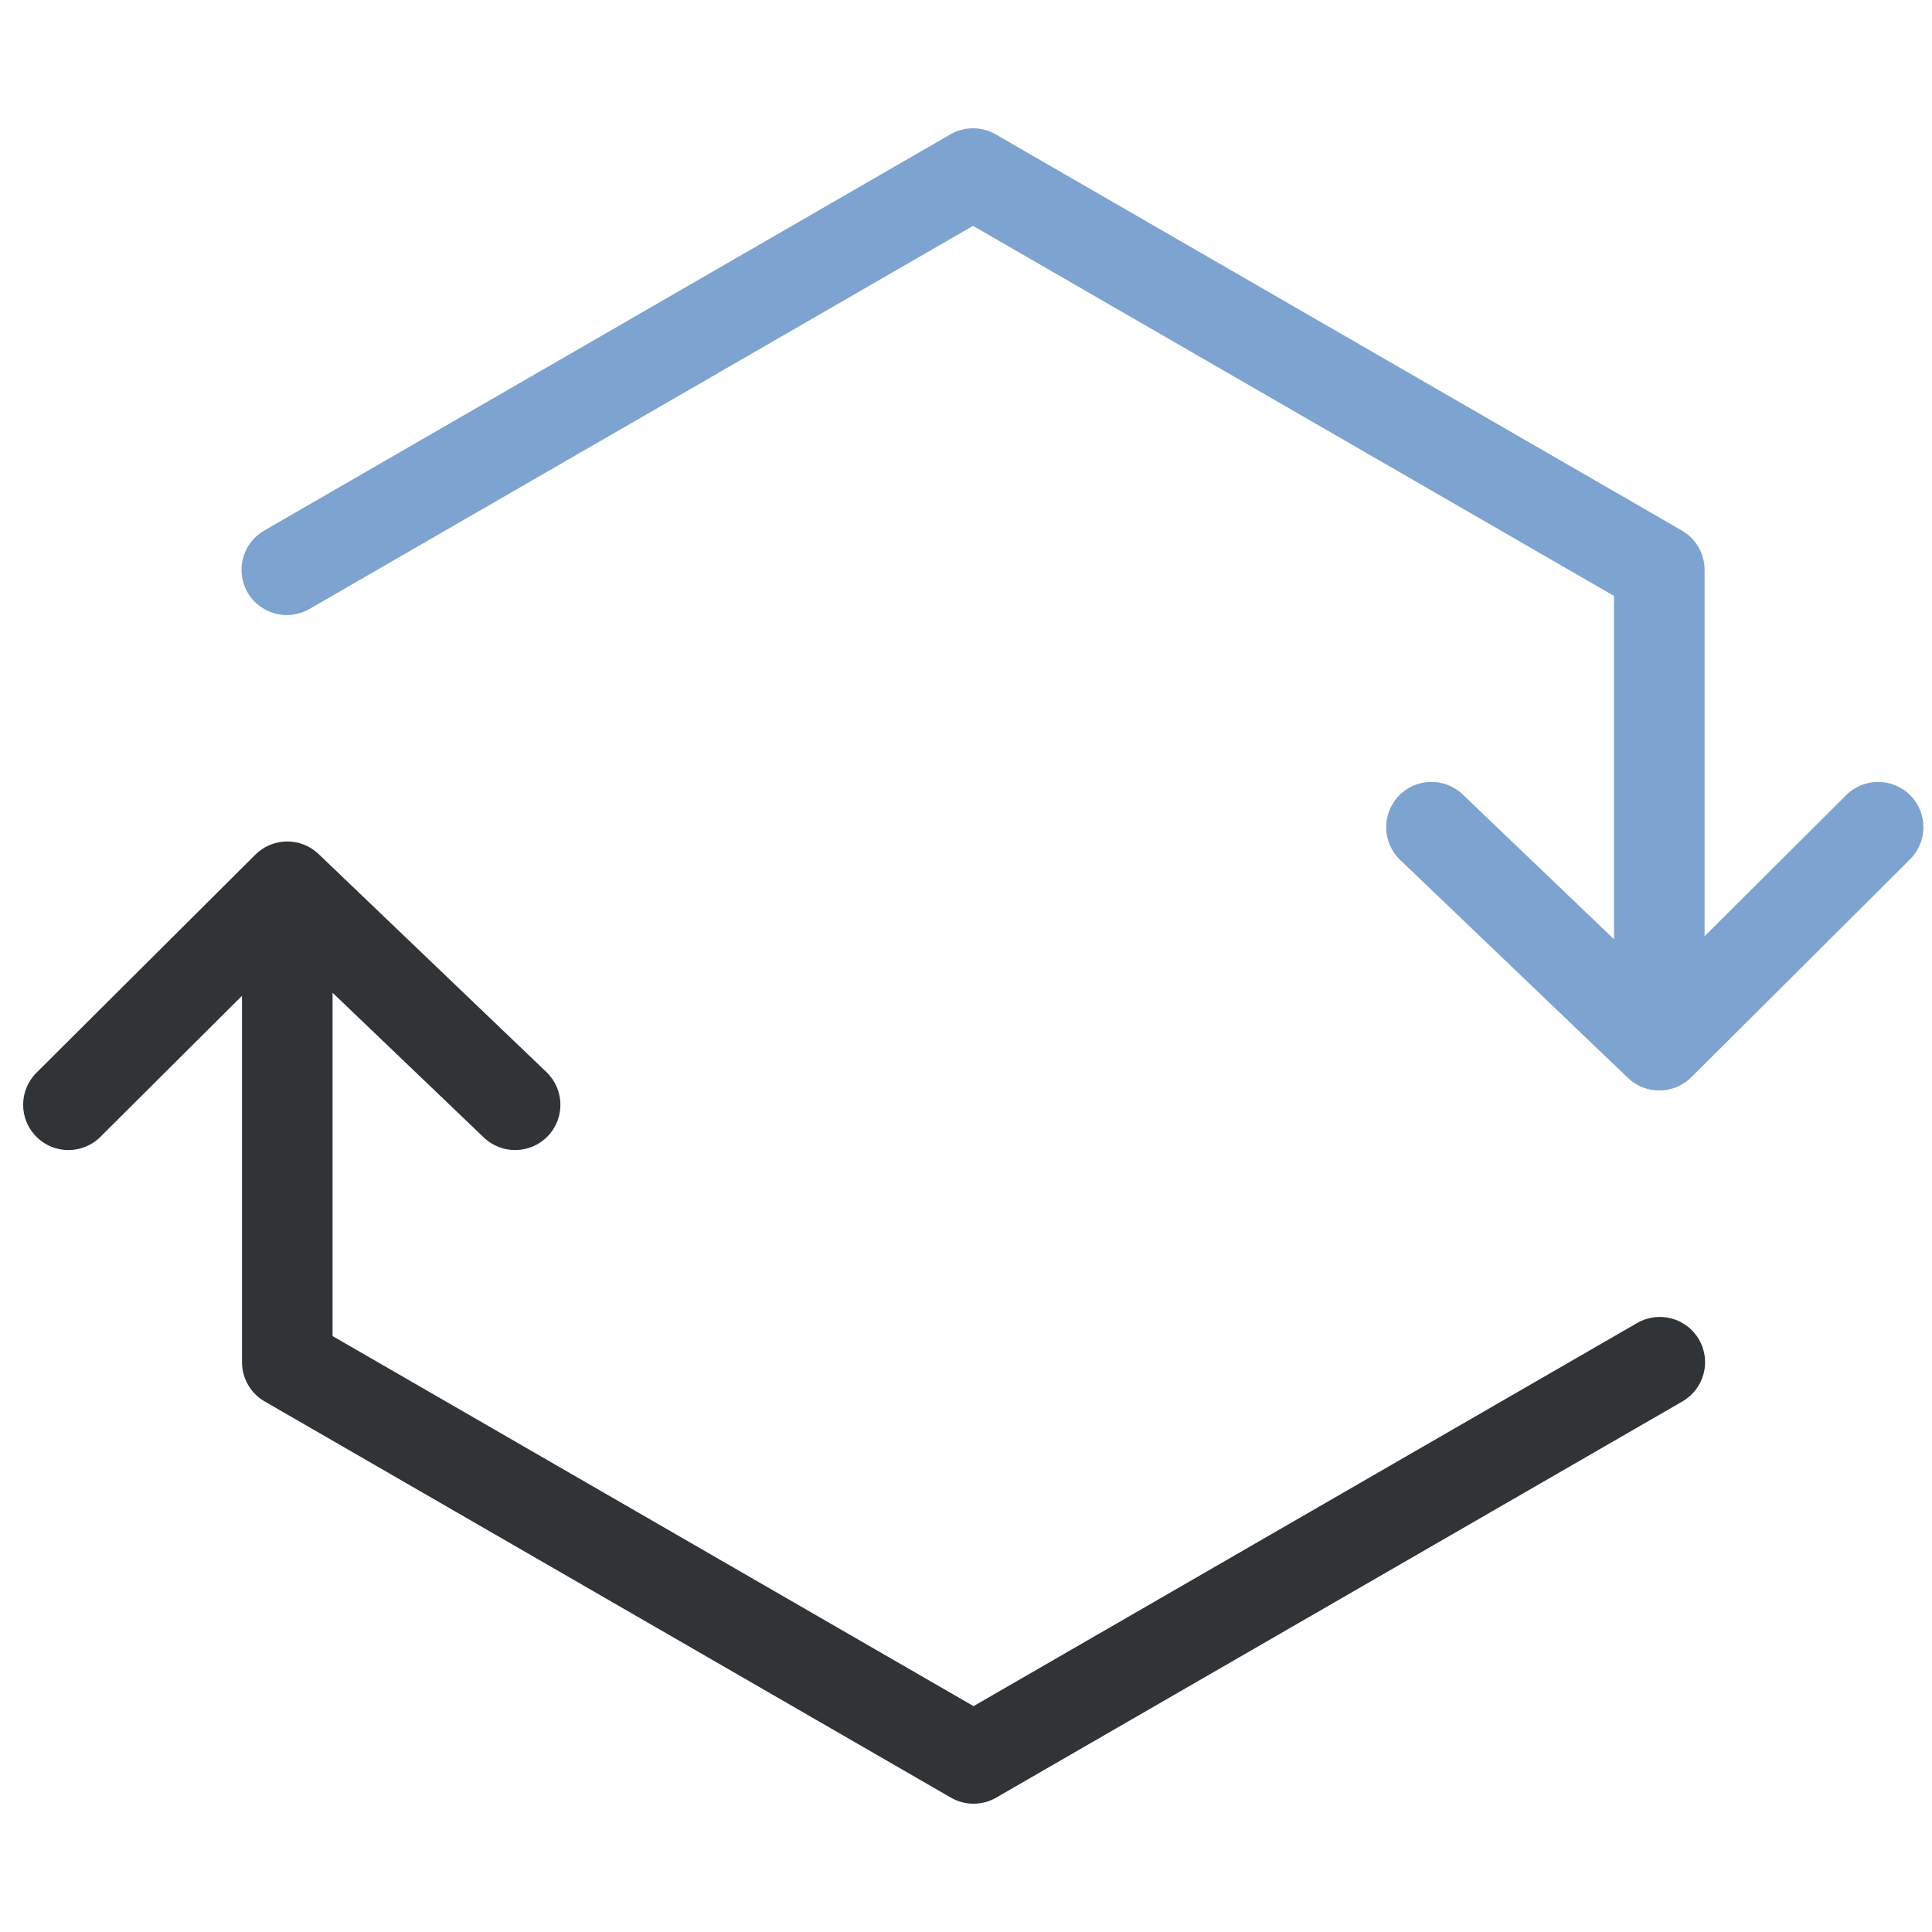
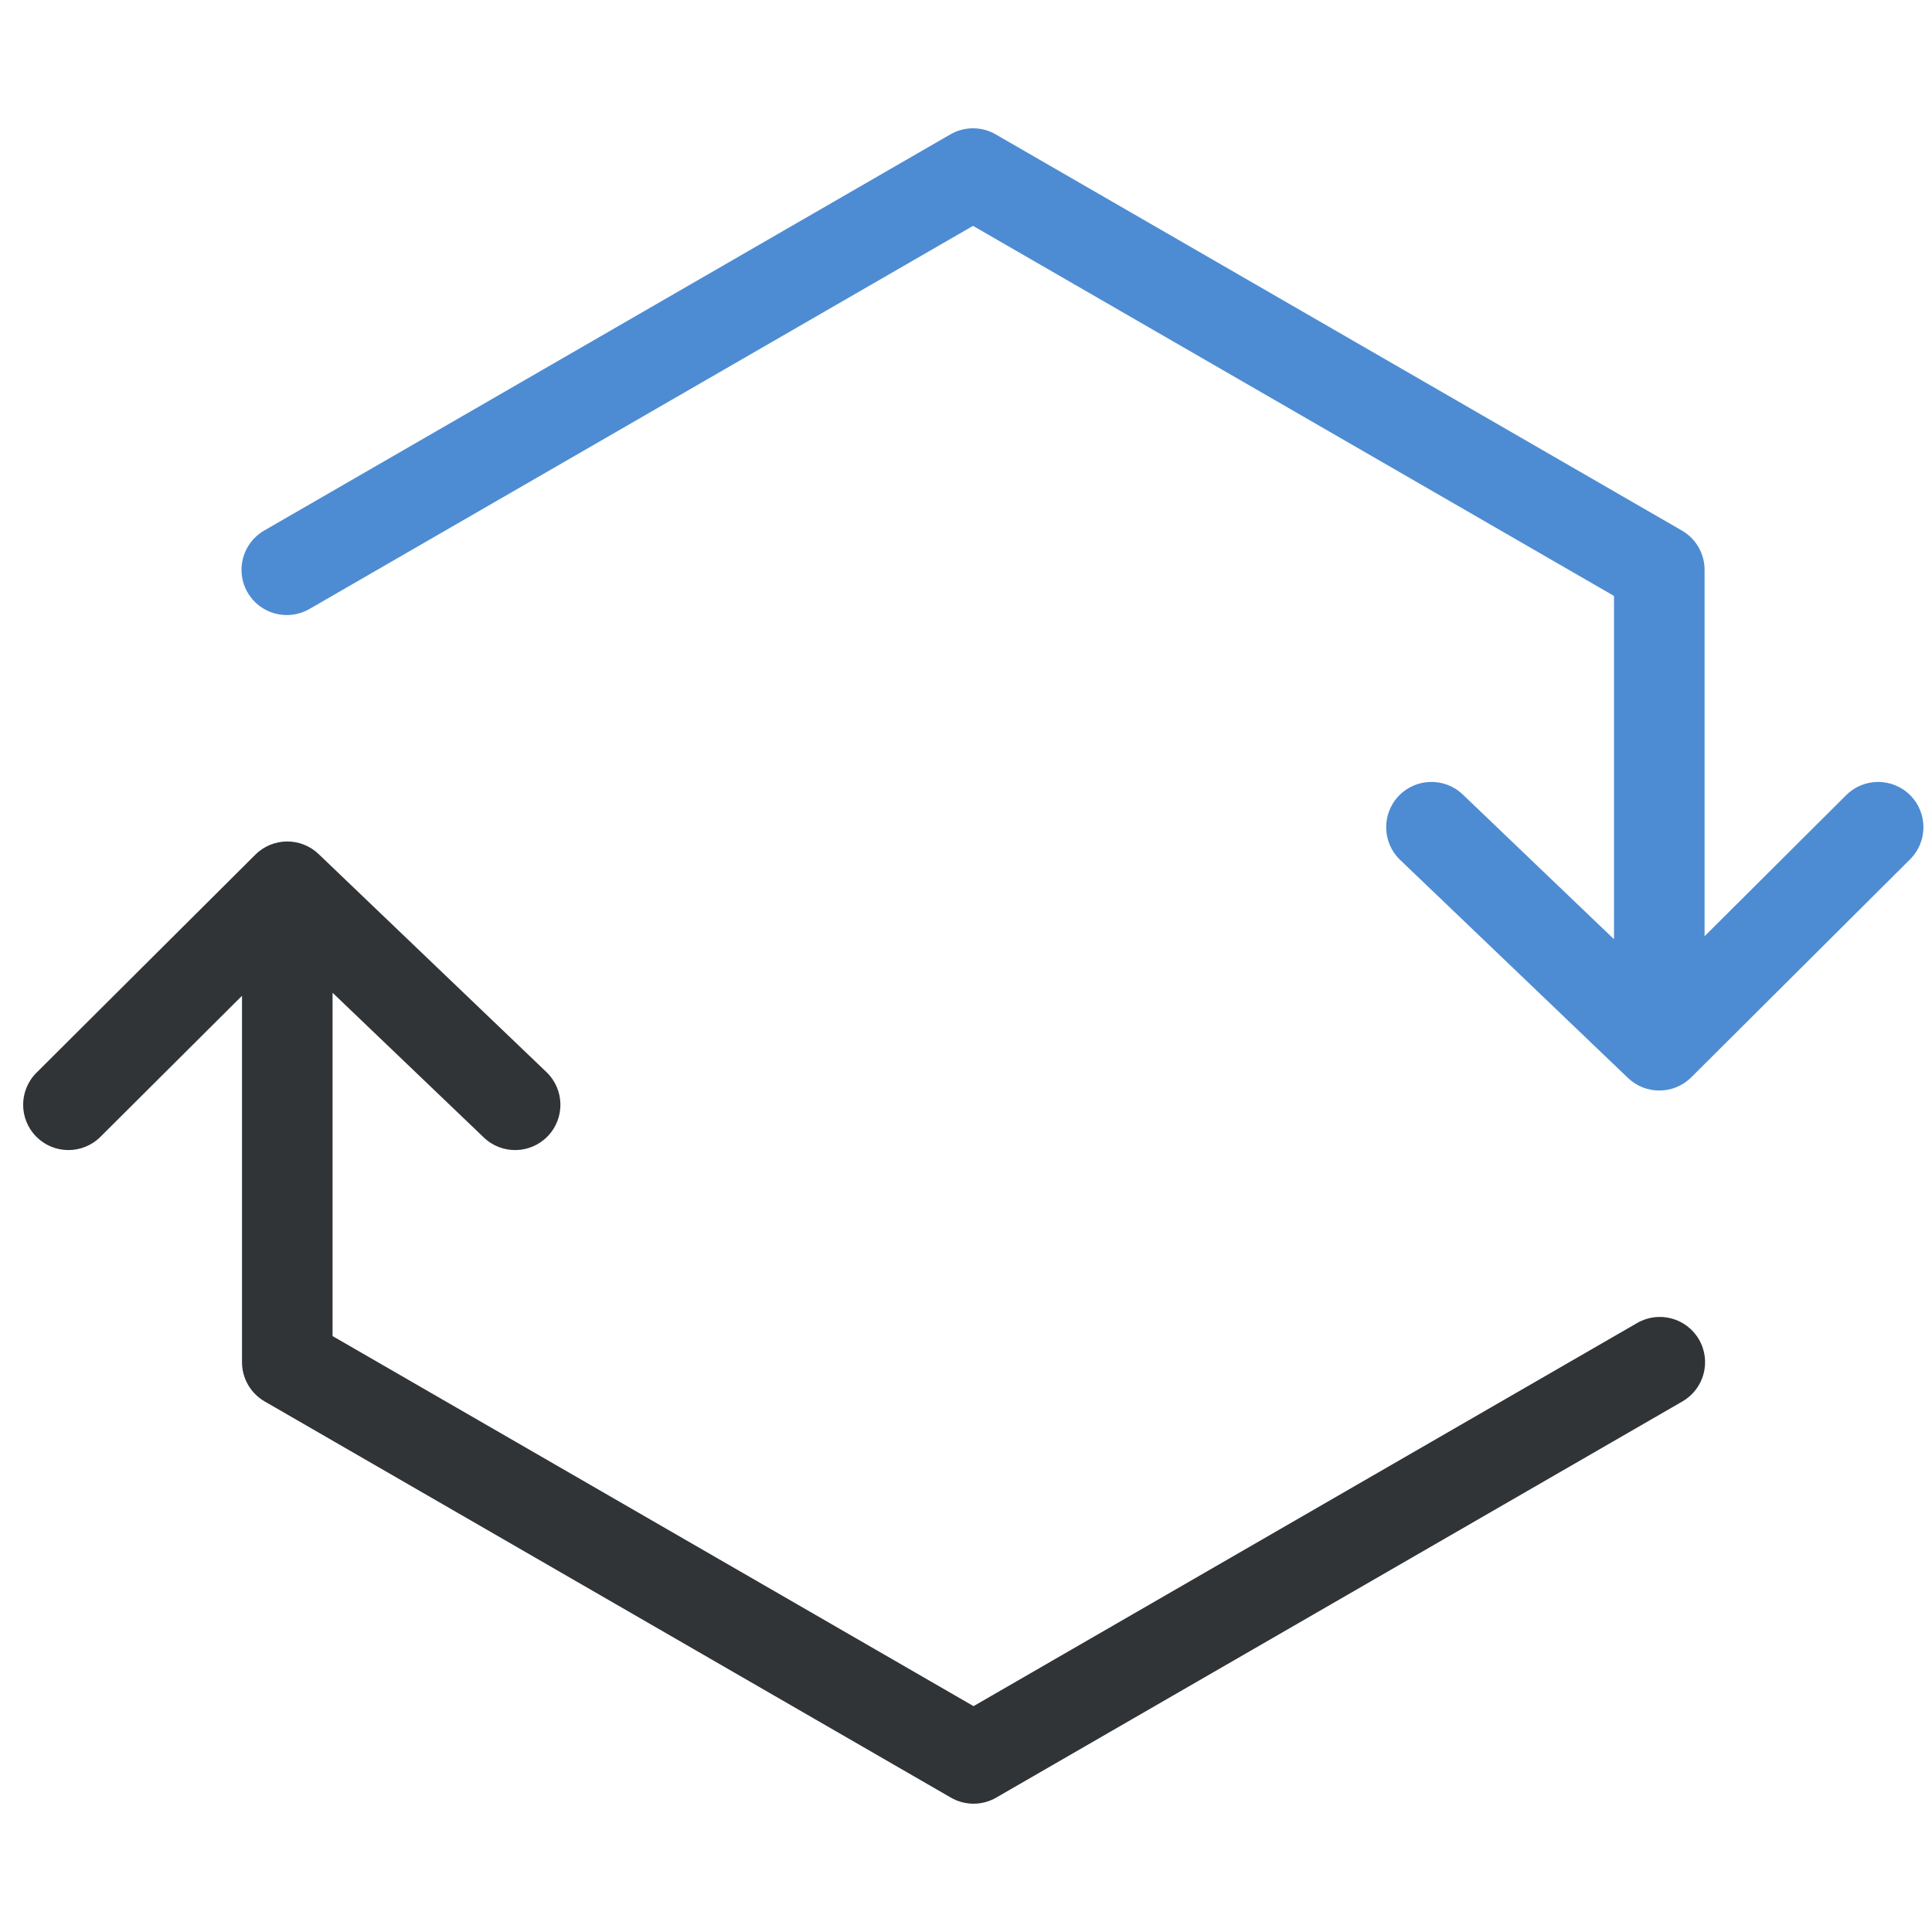
<svg xmlns="http://www.w3.org/2000/svg" width="256" height="256" viewBox="0 0 256 256" fill="none">
  <path d="M222.933 185.696C225.803 184.039 226.786 180.37 225.129 177.5C223.472 174.63 219.803 173.647 216.933 175.304L222.933 185.696ZM129 233L126 238.196C127.856 239.268 130.144 239.268 132 238.196L129 233ZM38.067 180.5L32.067 180.5C32.067 182.644 33.211 184.624 35.067 185.696L38.067 180.5ZM38.067 117.5L42.216 113.165C39.862 110.913 36.141 110.95 33.833 113.249L38.067 117.5ZM4.833 142.14C2.485 144.479 2.478 148.278 4.817 150.625C7.155 152.973 10.954 152.98 13.302 150.641L4.833 142.14ZM64.11 150.726C66.504 153.017 70.302 152.933 72.593 150.539C74.884 148.145 74.801 144.347 72.407 142.056L64.11 150.726ZM216.933 175.304L126 227.804L132 238.196L222.933 185.696L216.933 175.304ZM132 227.804L41.067 175.304L35.067 185.696L126 238.196L132 227.804ZM44.067 180.5L44.067 117.5L32.067 117.5L32.067 180.5L44.067 180.5ZM13.302 150.641L42.302 121.751L33.833 113.249L4.833 142.14L13.302 150.641ZM33.919 121.835L64.11 150.726L72.407 142.056L42.216 113.165L33.919 121.835Z" fill="#313437" />
-   <path d="M35 70.304C32.13 71.961 31.147 75.63 32.804 78.5C34.461 81.37 38.13 82.353 41 80.696L35 70.304ZM128.933 23L131.933 17.804C130.076 16.732 127.789 16.732 125.933 17.804L128.933 23ZM219.865 75.5L225.865 75.5C225.865 73.356 224.722 71.376 222.865 70.304L219.865 75.5ZM219.865 138.5L215.717 142.835C218.071 145.087 221.792 145.05 224.1 142.751L219.865 138.5ZM253.1 113.86C255.448 111.521 255.455 107.722 253.116 105.375C250.777 103.027 246.978 103.02 244.631 105.359L253.1 113.86ZM193.823 105.274C191.429 102.983 187.63 103.067 185.339 105.461C183.048 107.855 183.132 111.653 185.526 113.944L193.823 105.274ZM41 80.696L131.933 28.196L125.933 17.804L35 70.304L41 80.696ZM125.933 28.196L216.865 80.696L222.865 70.304L131.933 17.804L125.933 28.196ZM213.865 75.5L213.865 138.5L225.865 138.5L225.865 75.5L213.865 75.5ZM244.631 105.359L215.631 134.249L224.1 142.751L253.1 113.86L244.631 105.359ZM224.014 134.165L193.823 105.274L185.526 113.944L215.717 142.835L224.014 134.165Z" fill="#7DA4D0" />
+   <path d="M35 70.304C32.13 71.961 31.147 75.63 32.804 78.5C34.461 81.37 38.13 82.353 41 80.696L35 70.304ZM128.933 23L131.933 17.804C130.076 16.732 127.789 16.732 125.933 17.804L128.933 23ZM219.865 75.5L225.865 75.5C225.865 73.356 224.722 71.376 222.865 70.304L219.865 75.5ZM219.865 138.5L215.717 142.835C218.071 145.087 221.792 145.05 224.1 142.751L219.865 138.5ZM253.1 113.86C255.448 111.521 255.455 107.722 253.116 105.375C250.777 103.027 246.978 103.02 244.631 105.359L253.1 113.86ZM193.823 105.274C191.429 102.983 187.63 103.067 185.339 105.461C183.048 107.855 183.132 111.653 185.526 113.944L193.823 105.274ZM41 80.696L131.933 28.196L125.933 17.804L35 70.304L41 80.696ZM125.933 28.196L216.865 80.696L222.865 70.304L131.933 17.804L125.933 28.196ZM213.865 75.5L213.865 138.5L225.865 138.5L225.865 75.5L213.865 75.5ZM244.631 105.359L215.631 134.249L224.1 142.751L253.1 113.86L244.631 105.359ZM224.014 134.165L193.823 105.274L185.526 113.944L215.717 142.835L224.014 134.165Z" fill="#4D8CD2" />
</svg>
